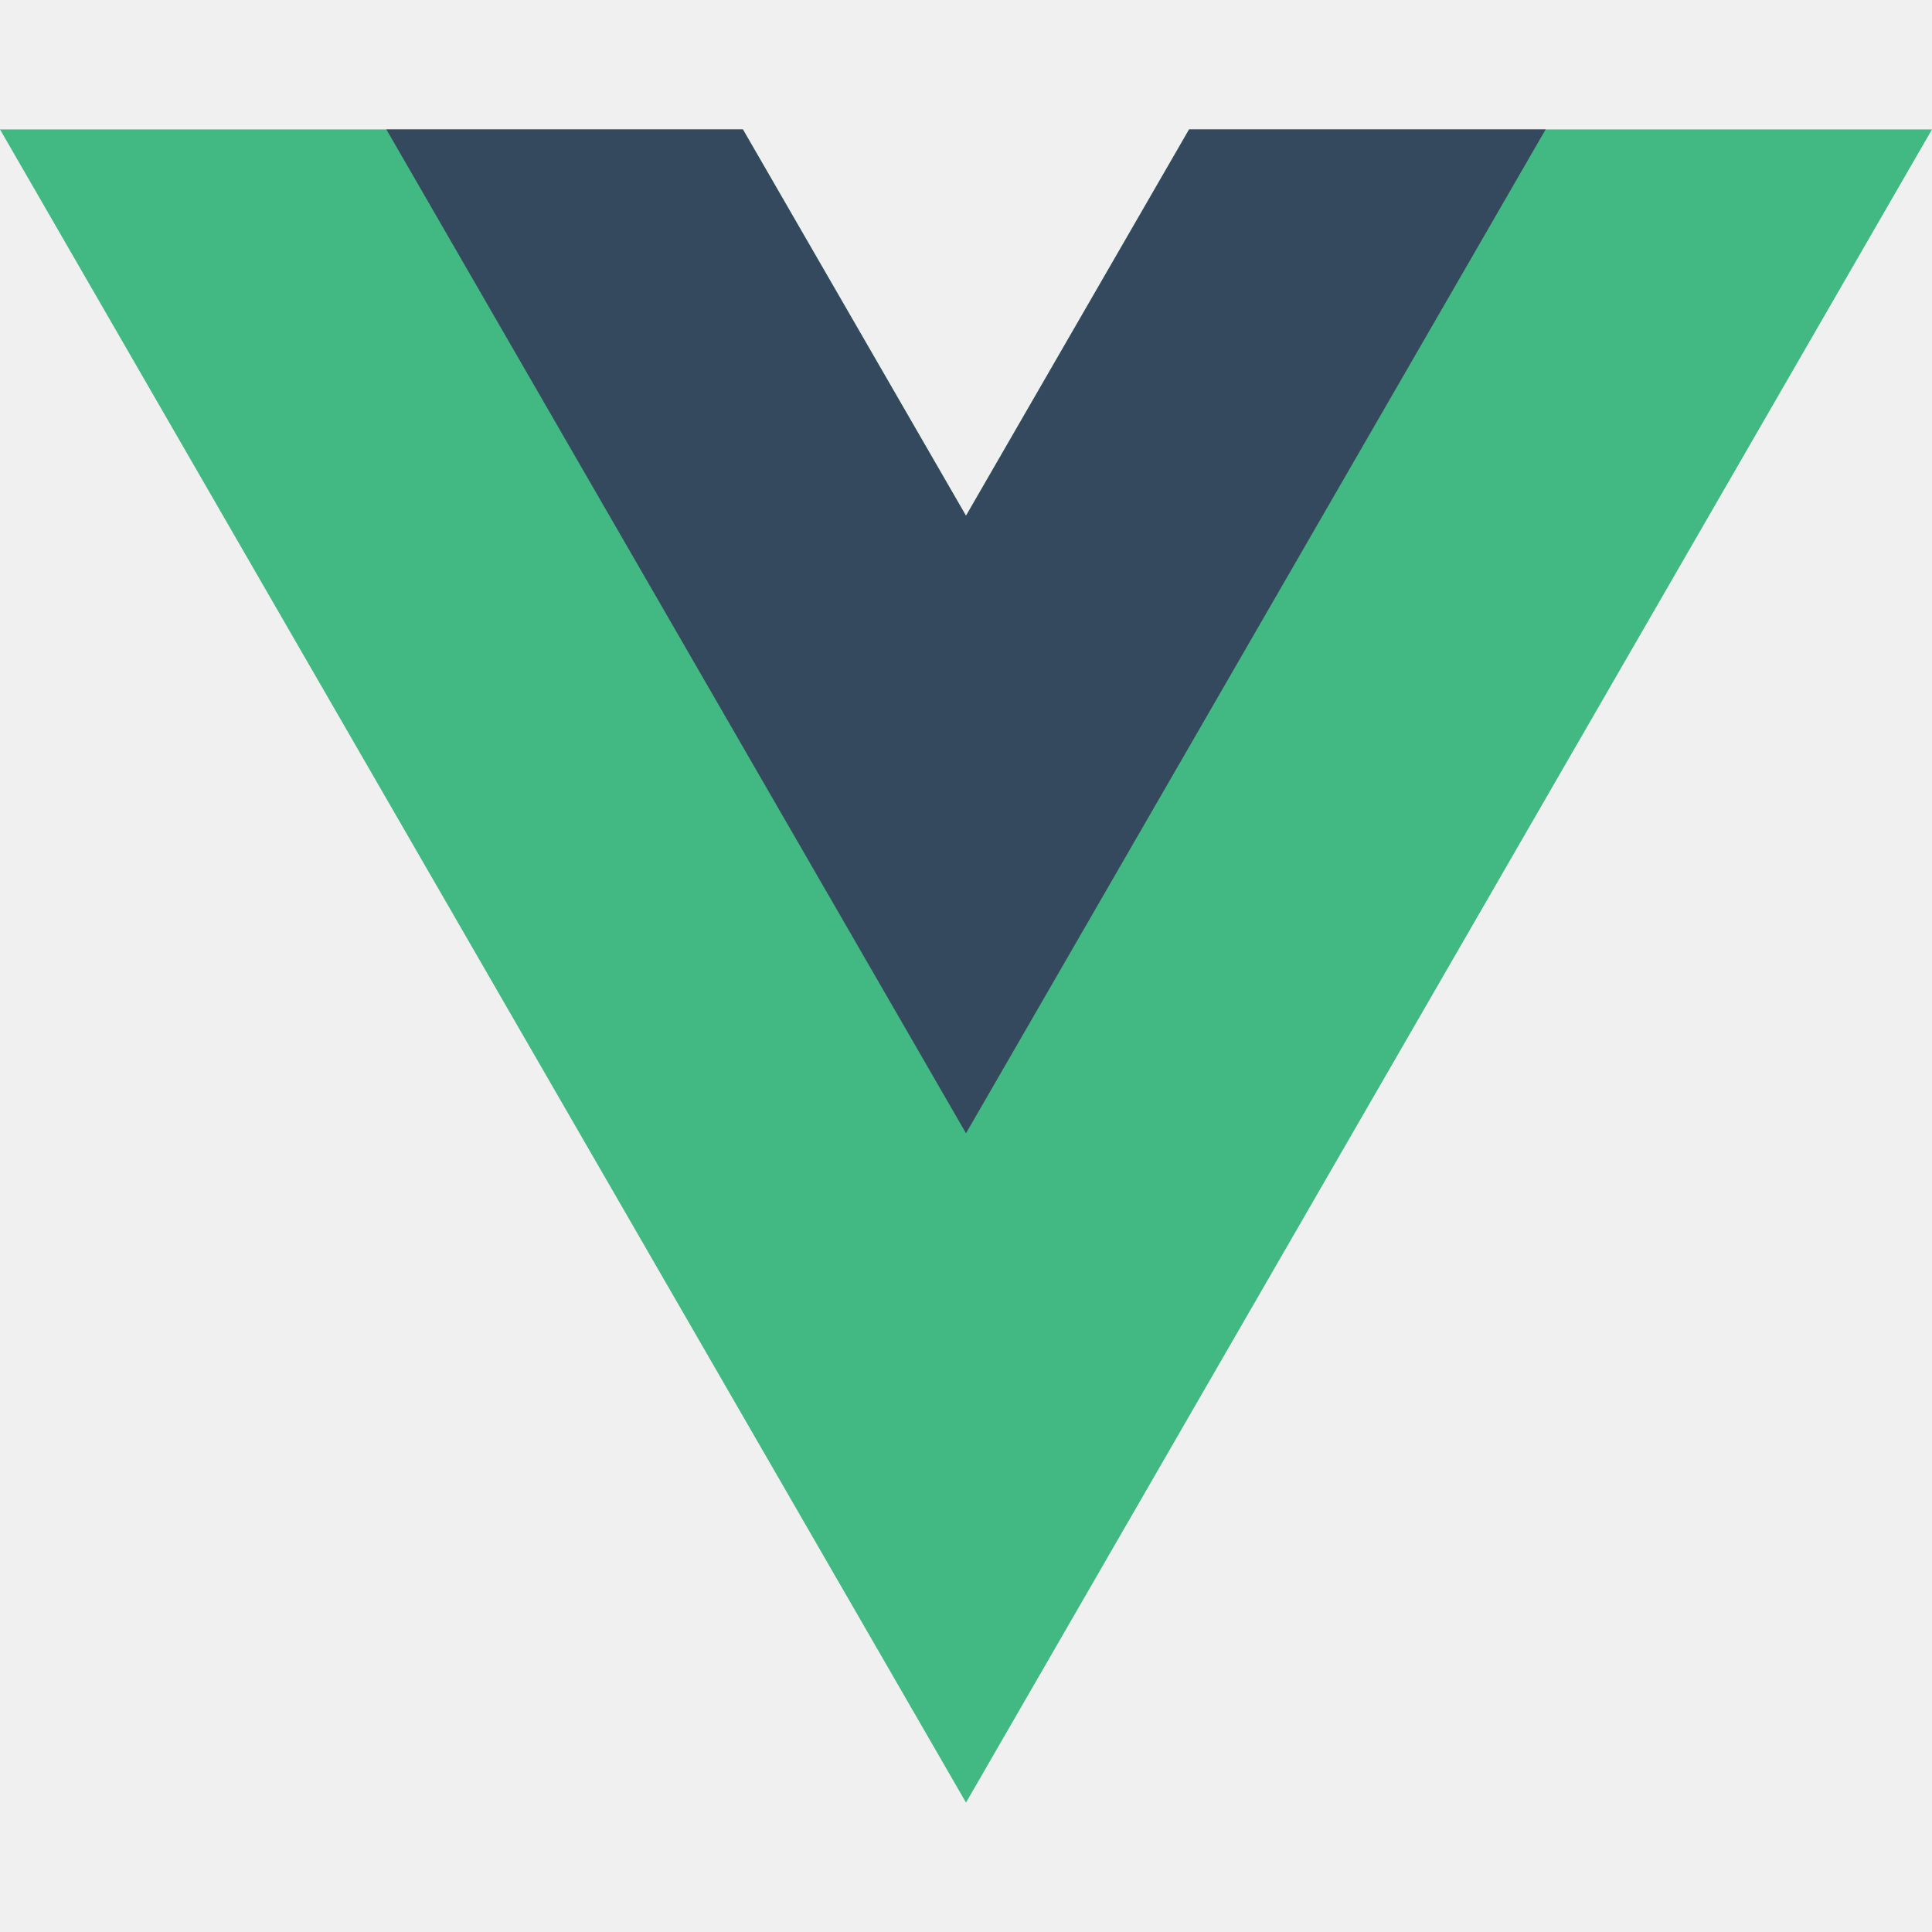
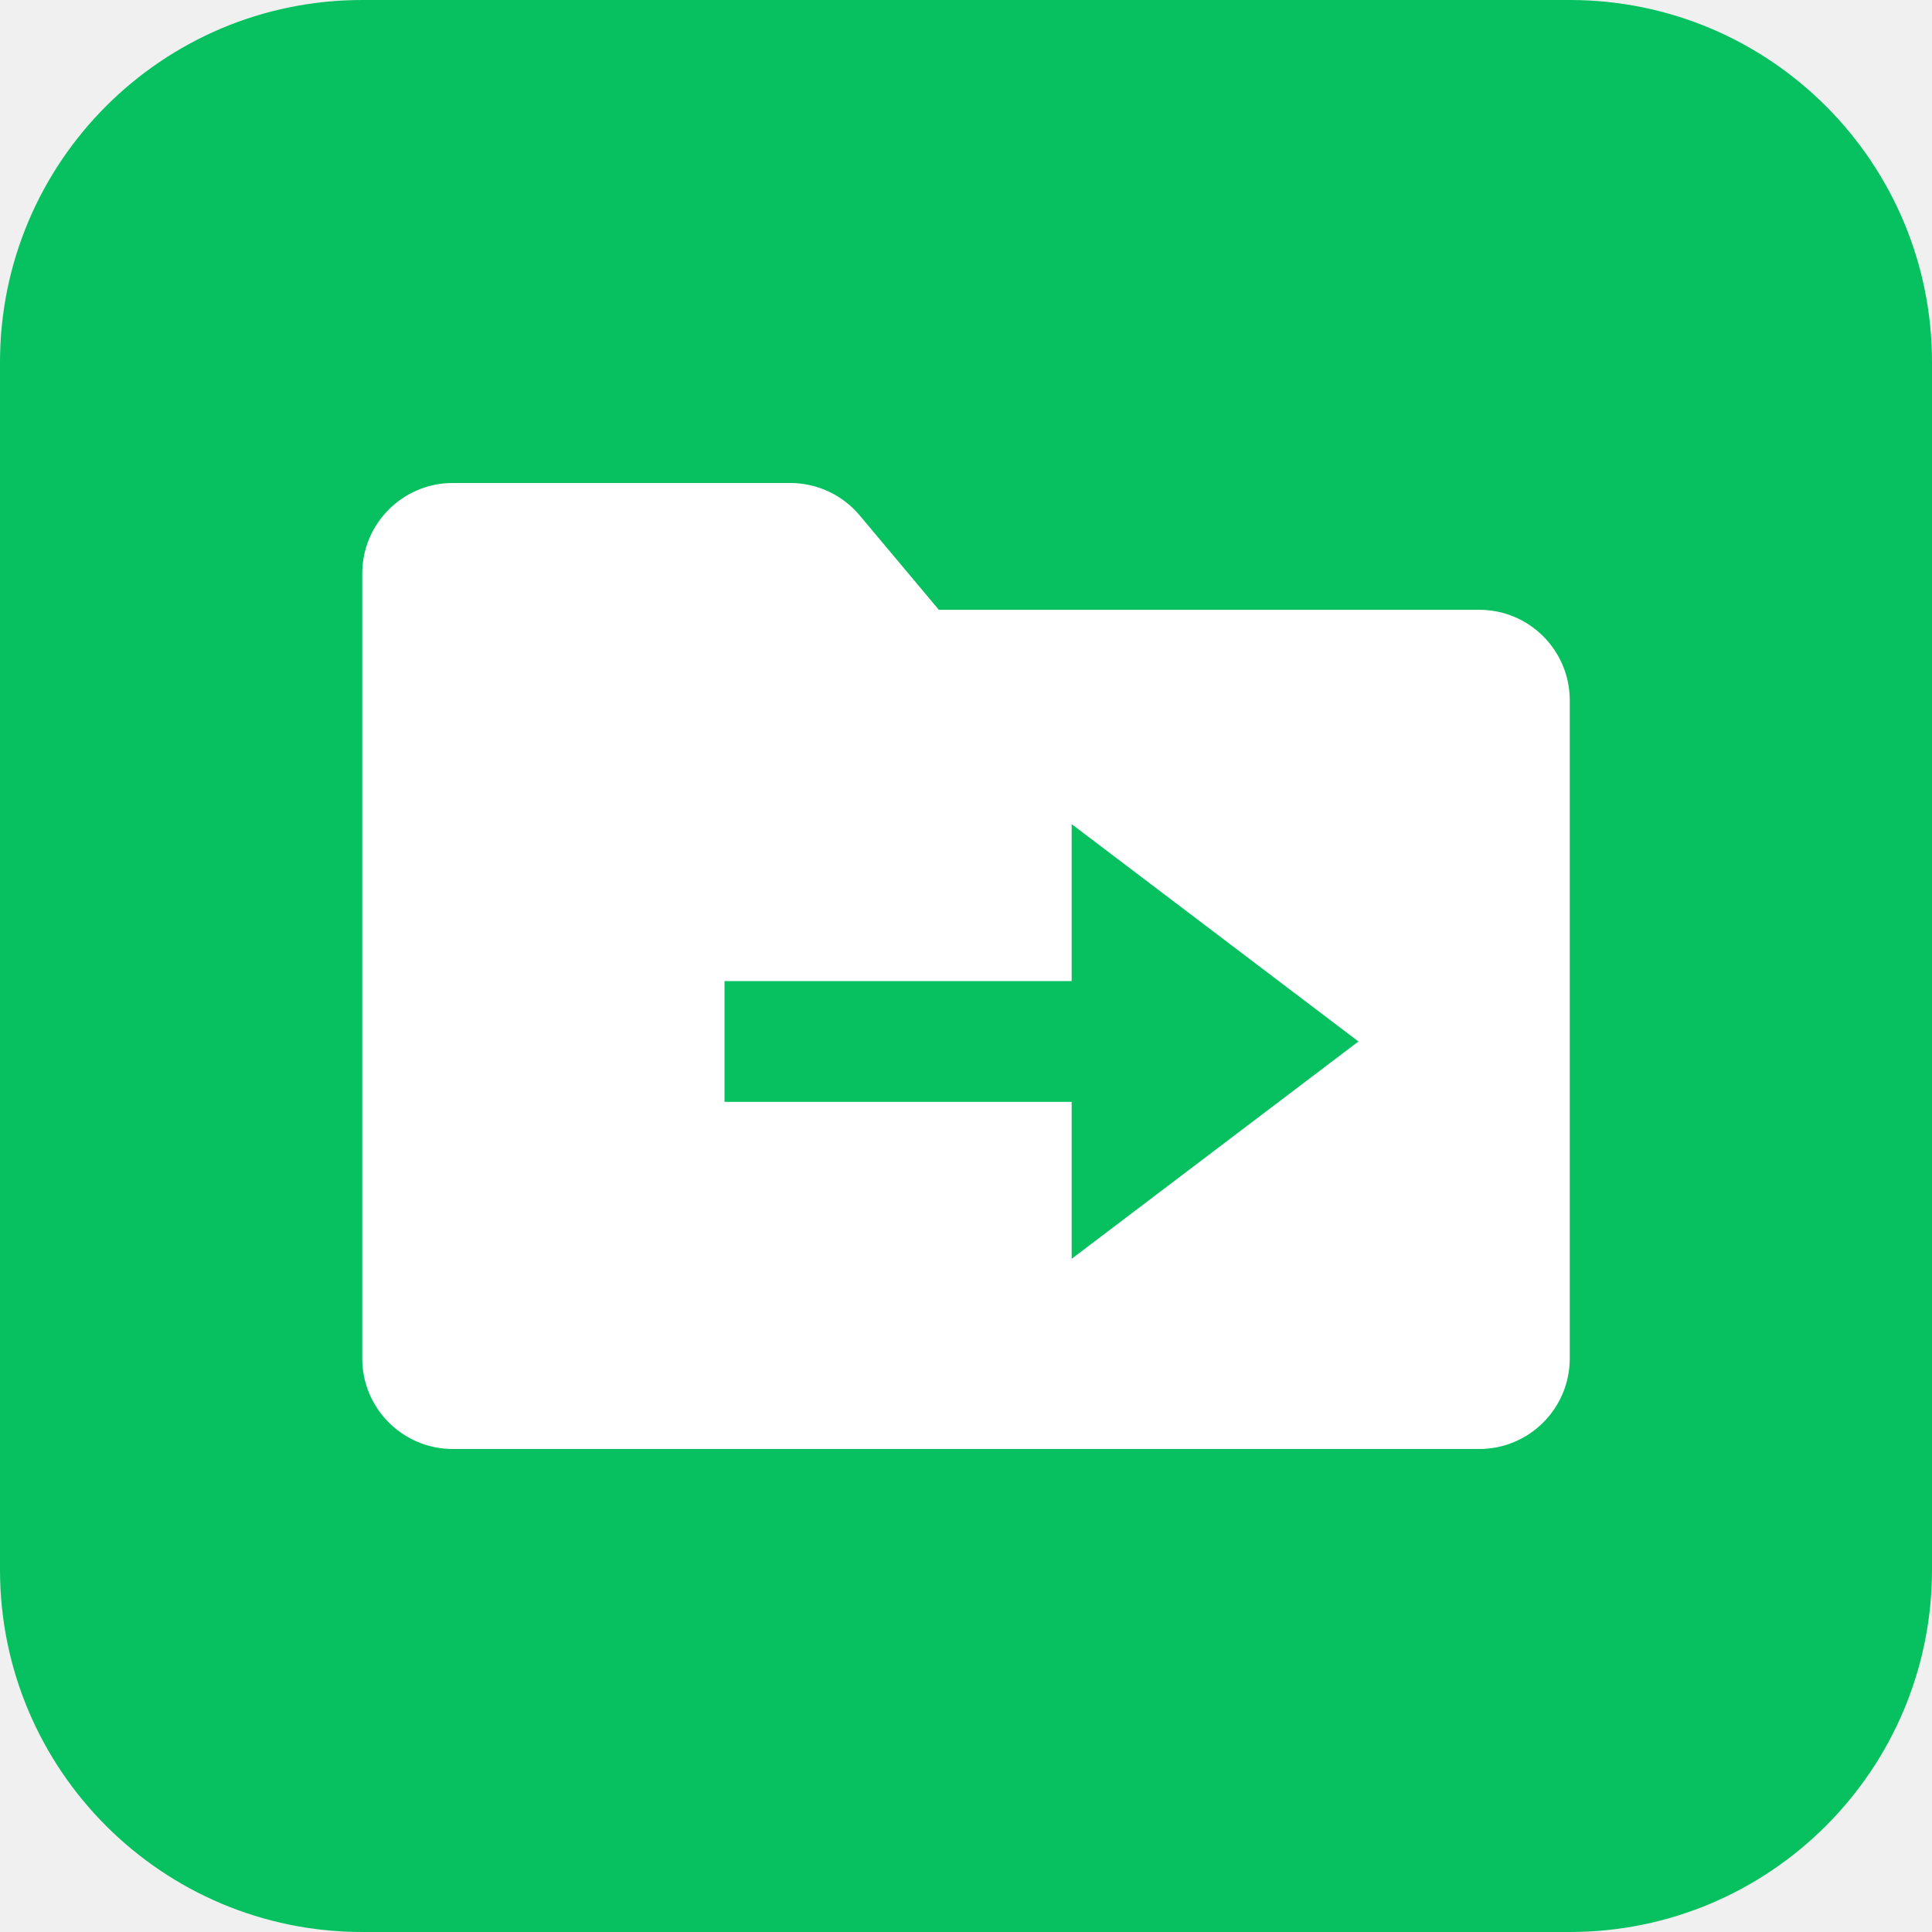
- <svg xmlns="http://www.w3.org/2000/svg" viewBox="0 0 196.32 196.32">
-   <path fill="#42b883" d="M120.83 13.15L98.16 52.41 75.49 13.15H0l98.16 170.02L196.32 13.15h-75.49z" />
-   <path fill="#35495e" d="M120.83 13.15L98.16 52.41 75.49 13.15H39.26l58.9 102.01L157.06 13.15h-36.23z" />
+ <svg xmlns="http://www.w3.org/2000/svg" viewBox="0 0 64 64">
+   <rect width="64" height="64" rx="12" fill="#07c160" />
+   <path fill="#fff" d="M12 19a3 3 0 0 1 3-3h11.2a3 3 0 0 1 2.3 1.1l2.6 3.1H49a3 3 0 0 1 3 3V45a3 3 0 0 1-3 3H15a3 3 0 0 1-3-3z" />
+   <path fill="#07c160" d="M24 32.5h11.5v-5.2L45 34.5l-9.5 7.2v-5.2H24z" />
</svg>
